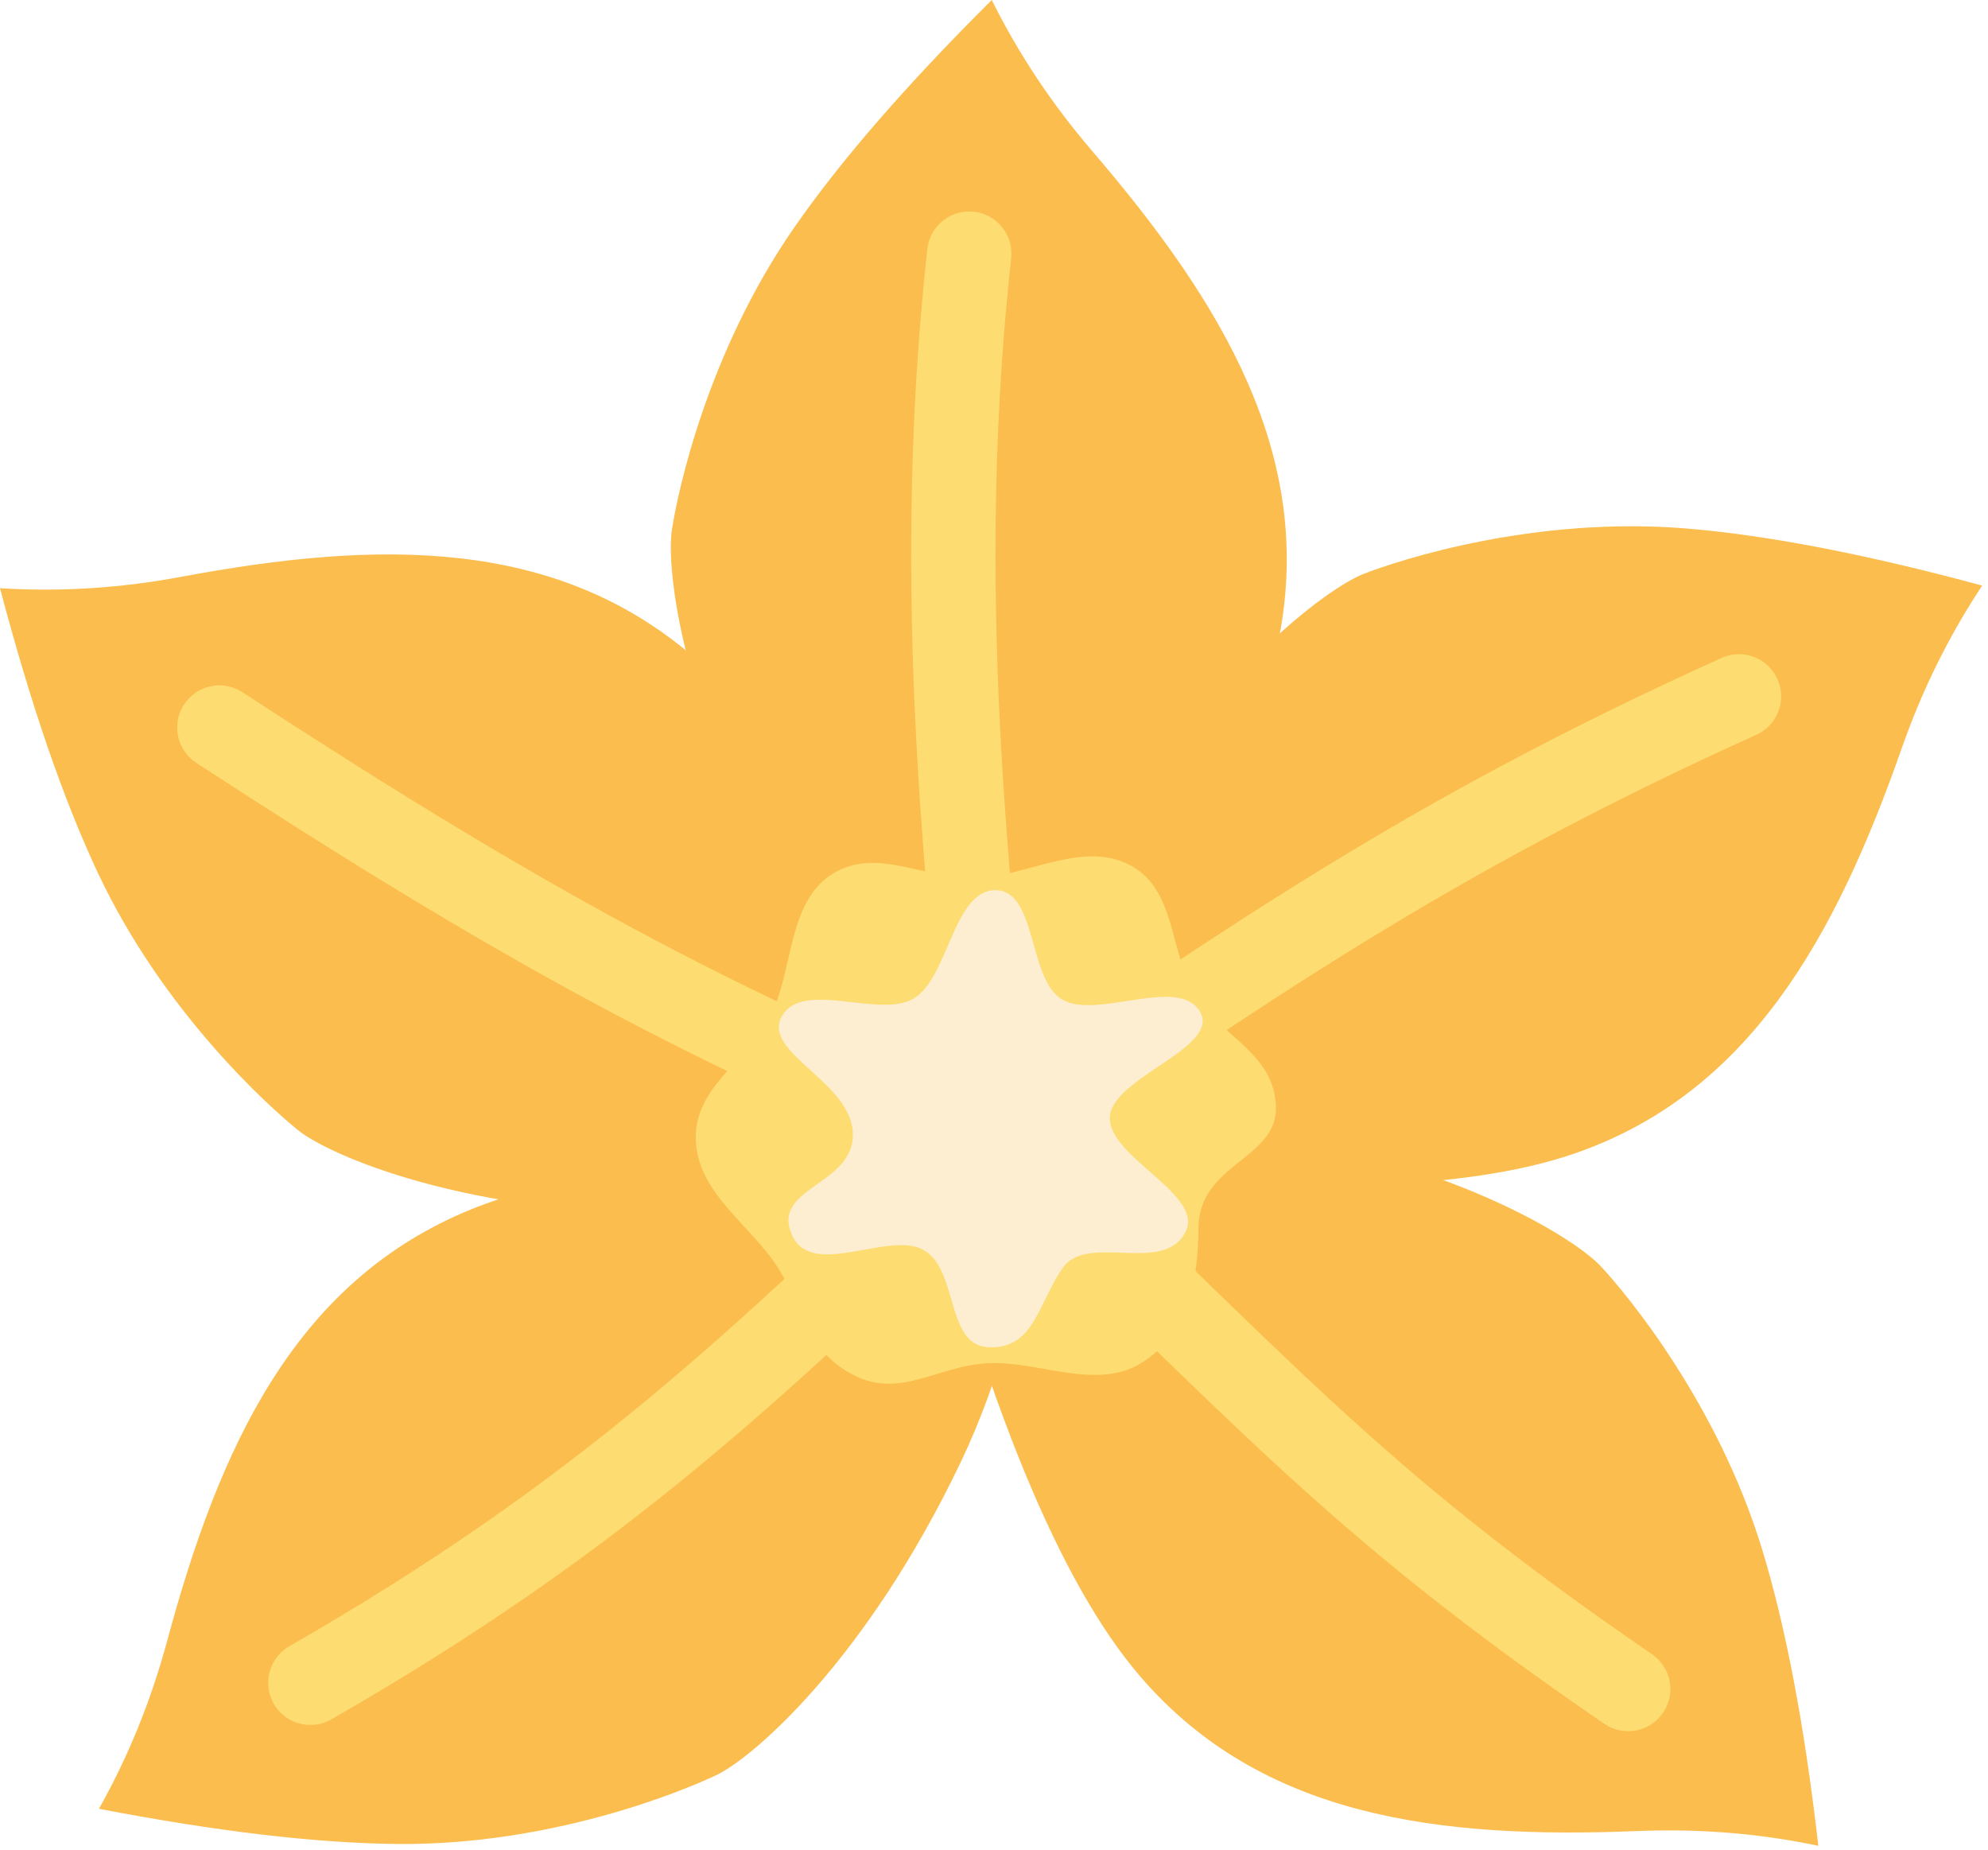
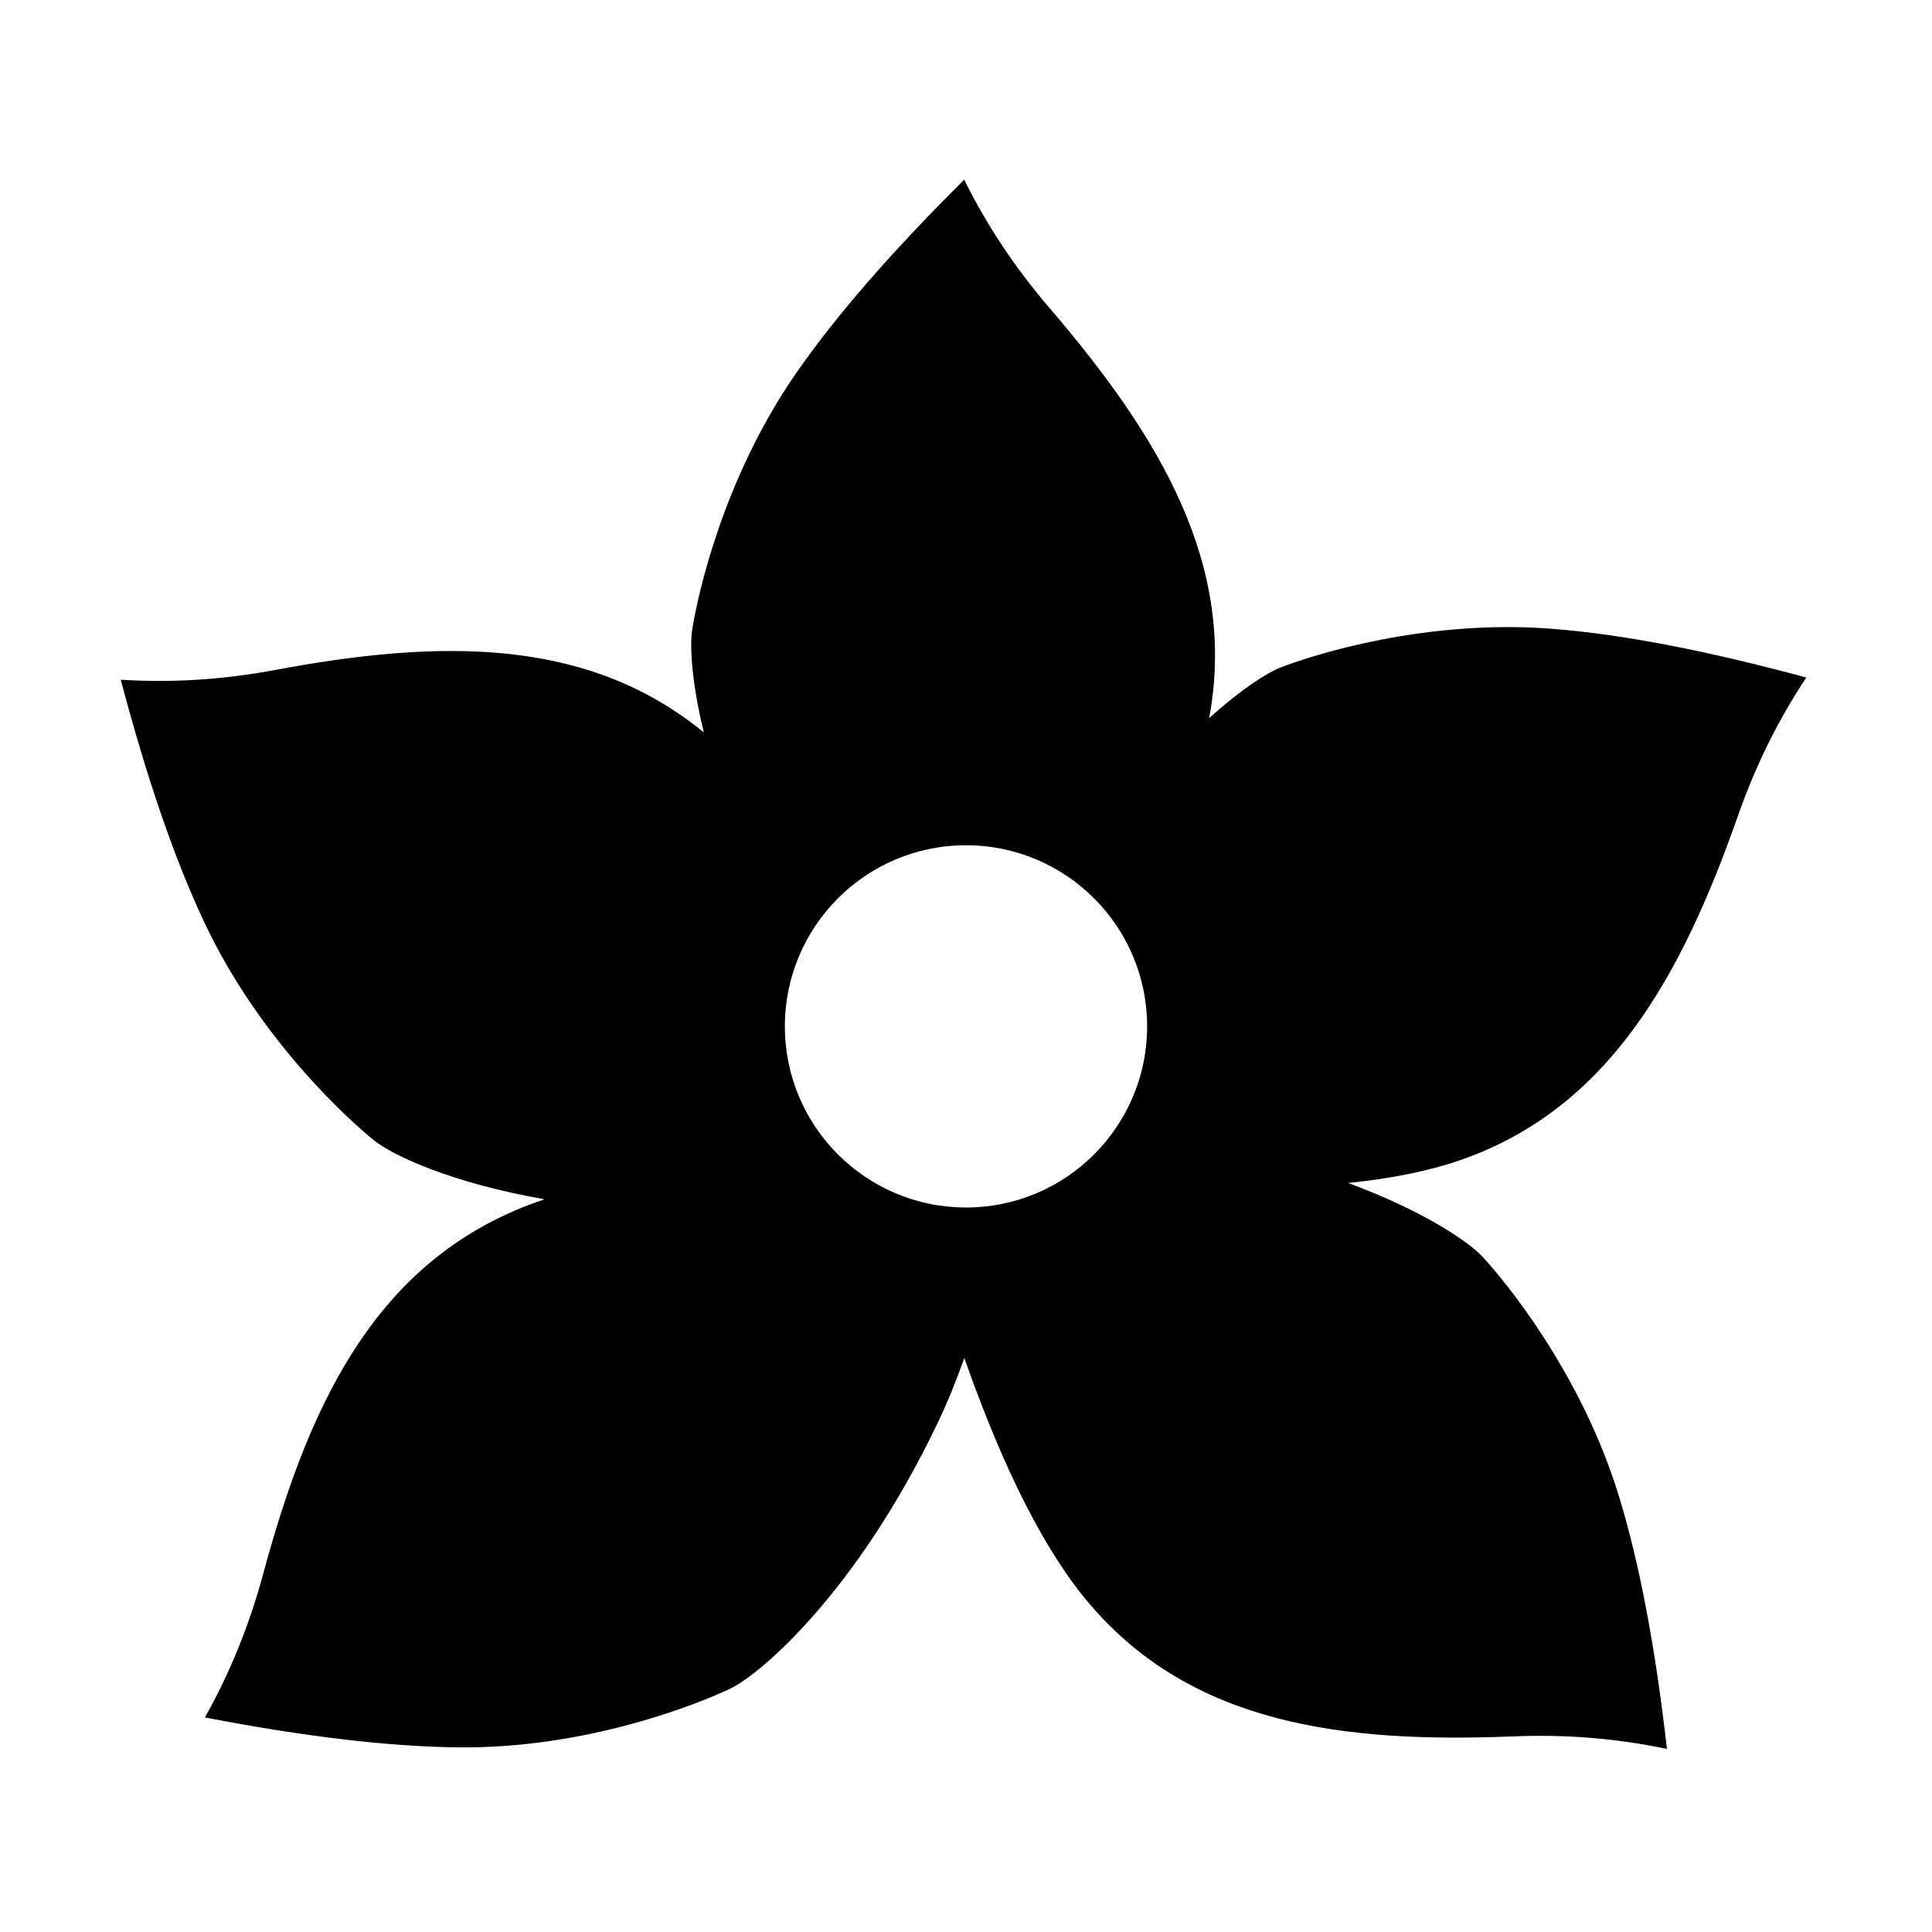
- <svg xmlns="http://www.w3.org/2000/svg" width="100%" height="100%" viewBox="0 0 330 307" version="1.1" xml:space="preserve" style="fill-rule:evenodd;clip-rule:evenodd;stroke-linecap:round;stroke-miterlimit:1;">
-   <g transform="matrix(1,0,0,1,-146.427,-22.3022)">
-     <g transform="matrix(0.91547,-0.0630144,0.0630144,0.91547,15.0287,30.1216)">
-       <g transform="matrix(1,0,0,1,0.276988,-1.52894)">
-         <g transform="matrix(0.999951,-0.00988581,0.00988581,0.999951,32.8135,5.61227)">
-           <path d="M316.082,219.063C355.126,227.798 376.682,243.856 381.105,249.436C385.528,255.017 400.208,275.896 406.138,302.716C409.319,317.102 411.294,335.187 412.065,356.972C401.67,353.91 390.871,352.166 379.669,351.741C343.505,350.367 311.968,343.822 292.199,316.822C279.02,298.822 268.23,265.397 259.828,216.548C281.488,214.68 300.239,215.518 316.082,219.063Z" style="fill:rgb(251,189,78);fill-rule:nonzero;" />
-           <clipPath id="_clip1">
-             <path d="M316.082,219.063C355.126,227.798 376.682,243.856 381.105,249.436C385.528,255.017 400.208,275.896 406.138,302.716C409.319,317.102 411.294,335.187 412.065,356.972C401.67,353.91 390.871,352.166 379.669,351.741C343.505,350.367 311.968,343.822 292.199,316.822C279.02,298.822 268.23,265.397 259.828,216.548C281.488,214.68 300.239,215.518 316.082,219.063Z" clip-rule="nonzero" />
-           </clipPath>
-           <g clip-path="url(#_clip1)">
-             <path d="M380,326C331.803,287.134 318.115,266.34 273.5,217.384" style="fill:none;stroke:rgb(253,220,113);stroke-width:15.26px;" />
-           </g>
-         </g>
-         <g transform="matrix(0.987788,-0.155803,0.155803,0.987788,17.7474,50.9877)">
-           <path d="M289.816,169.32C316.928,139.898 341.621,129.279 348.667,128.245C355.712,127.211 381.135,124.958 407.32,133.255C421.365,137.705 438.009,145.051 457.252,155.292C449.397,162.757 442.48,171.231 436.503,180.714C417.205,211.33 395.749,235.352 362.479,238.944C340.299,241.339 305.963,233.942 259.472,216.755C268.701,197.07 278.815,181.259 289.816,169.32Z" style="fill:rgb(251,189,78);fill-rule:nonzero;" />
-           <clipPath id="_clip2">
-             <path d="M289.816,169.32C316.928,139.898 341.621,129.279 348.667,128.245C355.712,127.211 381.135,124.958 407.32,133.255C421.365,137.705 438.009,145.051 457.252,155.292C449.397,162.757 442.48,171.231 436.503,180.714C417.205,211.33 395.749,235.352 362.479,238.944C340.299,241.339 305.963,233.942 259.472,216.755C268.701,197.07 278.815,181.259 289.816,169.32Z" clip-rule="nonzero" />
-           </clipPath>
-           <g clip-path="url(#_clip2)">
-             <path d="M260.776,212.519C311.911,192.51 349.097,177.252 409.888,165" style="fill:none;stroke:rgb(253,220,113);stroke-width:15.26px;" />
-           </g>
-         </g>
-         <g transform="matrix(0.987788,-0.155803,0.155803,0.987788,18.2027,47.7425)">
-           <path d="M233.607,167.149C221.715,128.948 224.887,102.256 227.52,95.64C230.153,89.024 240.933,65.889 261.226,47.378C272.111,37.449 286.803,26.72 305.304,15.191C307.832,25.728 311.704,35.958 316.919,45.881C333.758,77.916 343.807,108.517 330.258,139.114C321.225,159.513 297.63,185.53 259.473,217.167C247.054,199.322 238.432,182.65 233.607,167.149Z" style="fill:rgb(251,189,78);fill-rule:nonzero;" />
-           <clipPath id="_clip3">
-             <path d="M233.607,167.149C221.715,128.948 224.887,102.256 227.52,95.64C230.153,89.024 240.933,65.889 261.226,47.378C272.111,37.449 286.803,26.72 305.304,15.191C307.832,25.728 311.704,35.958 316.919,45.881C333.758,77.916 343.807,108.517 330.258,139.114C321.225,159.513 297.63,185.53 259.473,217.167C247.054,199.322 238.432,182.65 233.607,167.149Z" clip-rule="nonzero" />
-           </clipPath>
-           <g clip-path="url(#_clip3)">
-             <path d="M259.916,215.675C265.752,162.098 273,111.046 291.088,59" style="fill:none;stroke:rgb(253,220,113);stroke-width:15.26px;" />
-           </g>
-         </g>
-         <g transform="matrix(0.987788,-0.155803,0.155803,0.987788,17.2986,50.1738)">
-           <path d="M203.582,214.717C164.56,205.883 143.044,189.771 138.636,184.179C134.227,178.588 119.599,157.672 113.737,130.837C110.592,116.443 108.662,98.353 107.947,76.567C118.334,79.655 129.128,81.426 140.329,81.879C176.49,83.344 208.01,89.968 227.711,117.018C240.844,135.051 251.55,168.502 259.829,217.372C238.164,219.186 219.415,218.301 203.582,214.717Z" style="fill:rgb(251,189,78);fill-rule:nonzero;" />
-           <clipPath id="_clip4">
-             <path d="M203.582,214.717C164.56,205.883 143.044,189.771 138.636,184.179C134.227,178.588 119.599,157.672 113.737,130.837C110.592,116.443 108.662,98.353 107.947,76.567C118.334,79.655 129.128,81.426 140.329,81.879C176.49,83.344 208.01,89.968 227.711,117.018C240.844,135.051 251.55,168.502 259.829,217.372C238.164,219.186 219.415,218.301 203.582,214.717Z" clip-rule="nonzero" />
-           </clipPath>
-           <g clip-path="url(#_clip4)">
-             <path d="M141,110C179.372,149.706 212.972,181.653 259.39,213.002" style="fill:none;stroke:rgb(253,220,113);stroke-width:15.26px;" />
-           </g>
-         </g>
-         <g transform="matrix(0.973079,-0.230473,0.230473,0.973079,13.8795,74.1566)">
-           <path d="M229.723,264.525C202.537,293.879 177.817,304.436 170.769,305.452C163.721,306.468 138.292,308.657 112.128,300.295C98.094,295.809 81.469,288.421 62.252,278.132C70.126,270.687 77.064,262.23 83.065,252.762C102.44,222.194 123.956,198.227 157.236,194.718C179.422,192.379 213.739,199.862 260.186,217.167C250.908,236.828 240.754,252.614 229.723,264.525Z" style="fill:rgb(251,189,78);fill-rule:nonzero;" />
-           <clipPath id="_clip5">
-             <path d="M229.723,264.525C202.537,293.879 177.817,304.436 170.769,305.452C163.721,306.468 138.292,308.657 112.128,300.295C98.094,295.809 81.469,288.421 62.252,278.132C70.126,270.687 77.064,262.23 83.065,252.762C102.44,222.194 123.956,198.227 157.236,194.718C179.422,192.379 213.739,199.862 260.186,217.167C250.908,236.828 240.754,252.614 229.723,264.525Z" clip-rule="nonzero" />
-           </clipPath>
-           <g clip-path="url(#_clip5)">
-             <path d="M105.533,267.72C164.488,254.56 200.133,237.023 252.962,210.081" style="fill:none;stroke:rgb(253,220,113);stroke-width:15.26px;" />
-           </g>
-         </g>
-       </g>
-       <g transform="matrix(0.972408,-0.233289,0.233289,0.972408,7.17955,78.1919)">
-         <path d="M310.717,217.052C308.226,226.349 294.372,222.695 290.762,233.871C287.625,243.585 283.022,251.553 273.726,254.044C264.429,256.535 256.107,248.222 247.23,245.844C238.353,243.465 230,247.309 223.195,240.504C216.389,233.699 218.41,226.864 216.031,217.986C213.652,209.109 206.244,200.853 208.735,191.557C211.226,182.261 221.734,180.742 228.233,174.243C234.731,167.745 237.35,155.473 246.646,152.982C255.943,150.491 262.537,159.116 271.415,161.495C280.292,163.873 291.762,160.723 298.567,167.528C305.373,174.334 300.542,184.775 302.921,193.652C305.3,202.529 313.208,207.756 310.717,217.052Z" style="fill:rgb(253,220,113);fill-rule:nonzero;" />
-         <path d="M288.281,233.884C282.128,240.127 271.322,228.583 265.106,233.457C258.753,238.438 255.746,245.972 247.931,243.029C240.808,240.346 247.068,228.133 242.133,222.798C237.197,217.462 221.109,221.903 220.205,212.958C219.265,203.651 233.604,207.892 236.219,198.872C238.834,189.85 224.773,179.91 230.361,174.741C235.948,169.573 246.929,180.465 254.018,178.859C261.107,177.252 266.72,162.326 273.99,164.581C281.26,166.836 274.716,181.789 279.651,187.125C284.587,192.46 301.05,189.222 302.733,196.645C304.415,204.069 283.561,203.183 281.408,210.126C279.255,217.068 293.624,228.463 288.281,233.884Z" style="fill:rgb(254,238,209);fill-rule:nonzero;" />
-       </g>
-     </g>
-   </g>
+ <svg xmlns="http://www.w3.org/2000/svg" width="16" height="16" viewBox="0 0 16 16" fill="none">
+   <path fill-rule="evenodd" clip-rule="evenodd" d="M5.732 5.217C5.712 5.346 5.726 5.645 5.829 6.066C4.857 5.269 3.629 5.296 2.275 5.549C1.846 5.629 1.421 5.656 1 5.629C1.217 6.45 1.447 7.119 1.692 7.638C2.147 8.606 2.884 9.272 3.1 9.446C3.246 9.564 3.73 9.796 4.51 9.932C4.423 9.961 4.341 9.992 4.265 10.025C3.068 10.54 2.545 11.679 2.178 13.04C2.064 13.461 1.904 13.855 1.697 14.223C2.53 14.384 3.234 14.466 3.807 14.471C4.877 14.48 5.797 14.104 6.047 13.985C6.297 13.866 7.094 13.188 7.766 11.783C7.846 11.615 7.919 11.437 7.986 11.246C8.315 12.183 8.663 12.865 9.031 13.292C9.88 14.28 11.124 14.437 12.532 14.38C12.968 14.362 13.393 14.397 13.805 14.484C13.709 13.641 13.577 12.945 13.409 12.396C13.097 11.374 12.464 10.608 12.275 10.405C12.16 10.282 11.787 10.027 11.165 9.797C11.526 9.76 11.835 9.697 12.09 9.609C13.321 9.184 13.927 8.085 14.393 6.756C14.537 6.344 14.726 5.962 14.959 5.611C14.14 5.389 13.445 5.255 12.873 5.209C11.807 5.121 10.862 5.428 10.604 5.528C10.495 5.571 10.282 5.705 10.014 5.947C10.248 4.68 9.603 3.614 8.692 2.551C8.408 2.22 8.172 1.866 7.985 1.488C7.383 2.086 6.918 2.621 6.592 3.092C5.983 3.971 5.775 4.943 5.732 5.217ZM8 10C8.828 10 9.5 9.328 9.5 8.5C9.5 7.672 8.828 7 8 7C7.172 7 6.5 7.672 6.5 8.5C6.5 9.328 7.172 10 8 10Z" fill="black" />
</svg>
